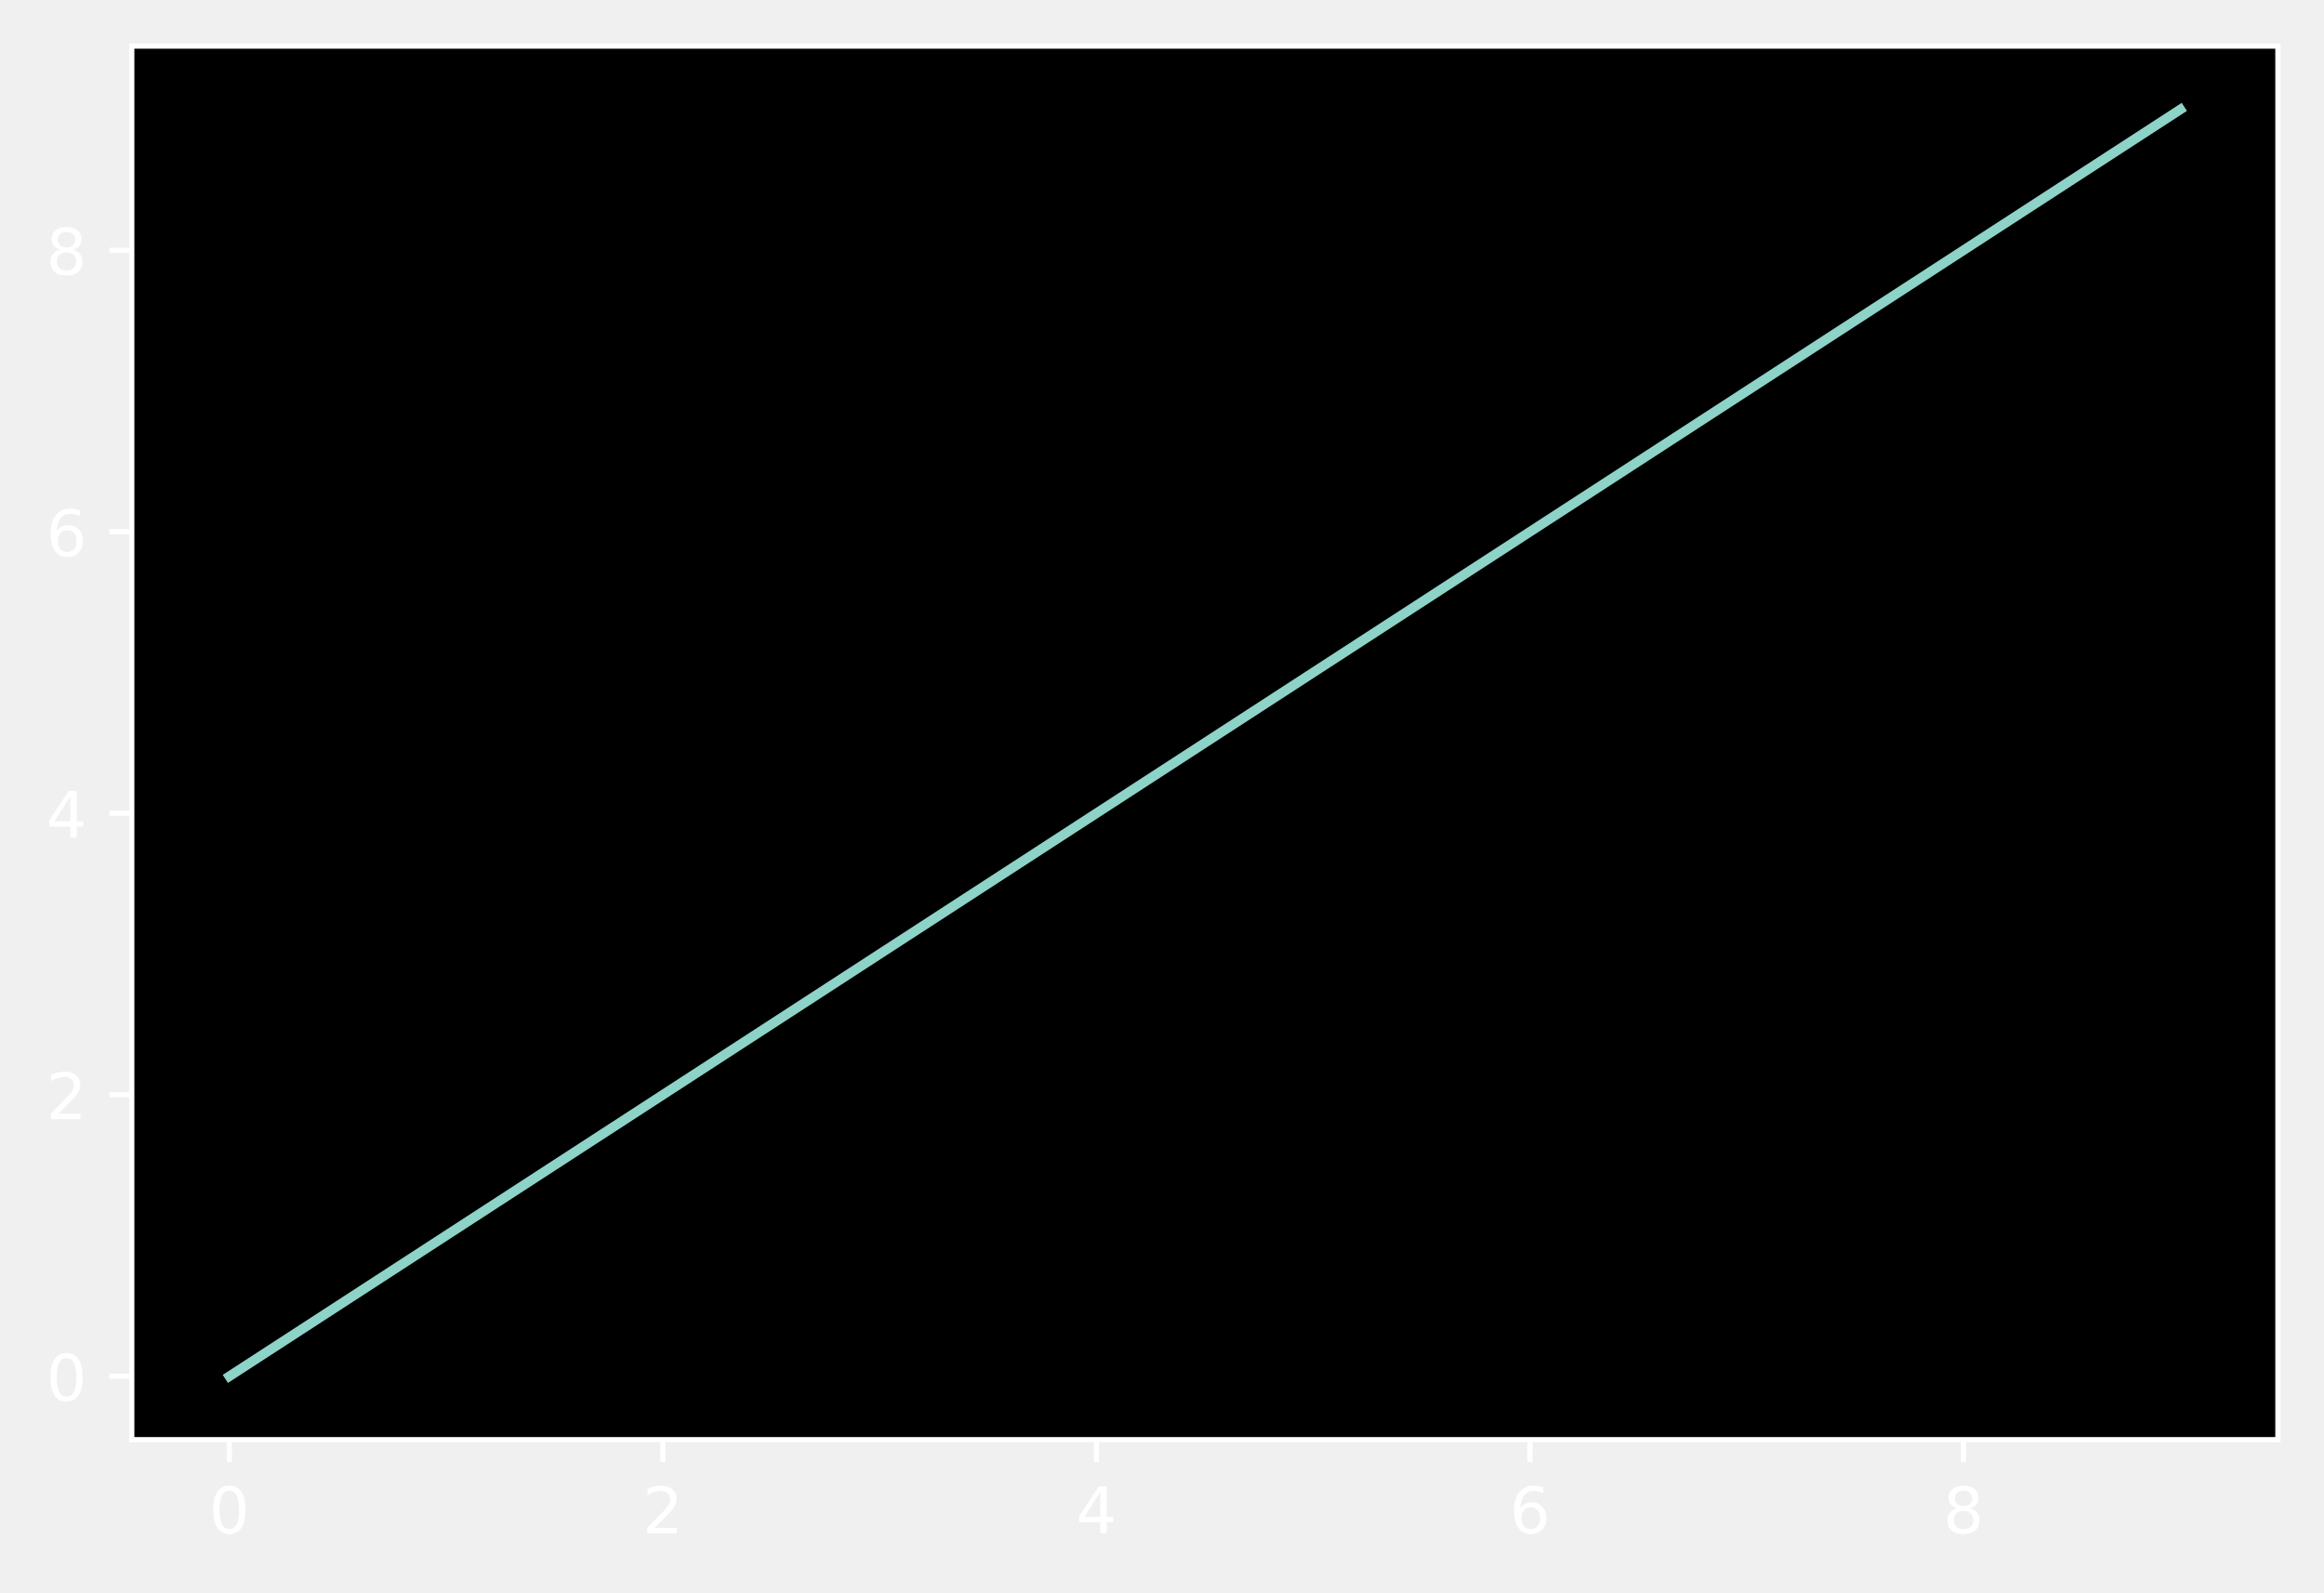
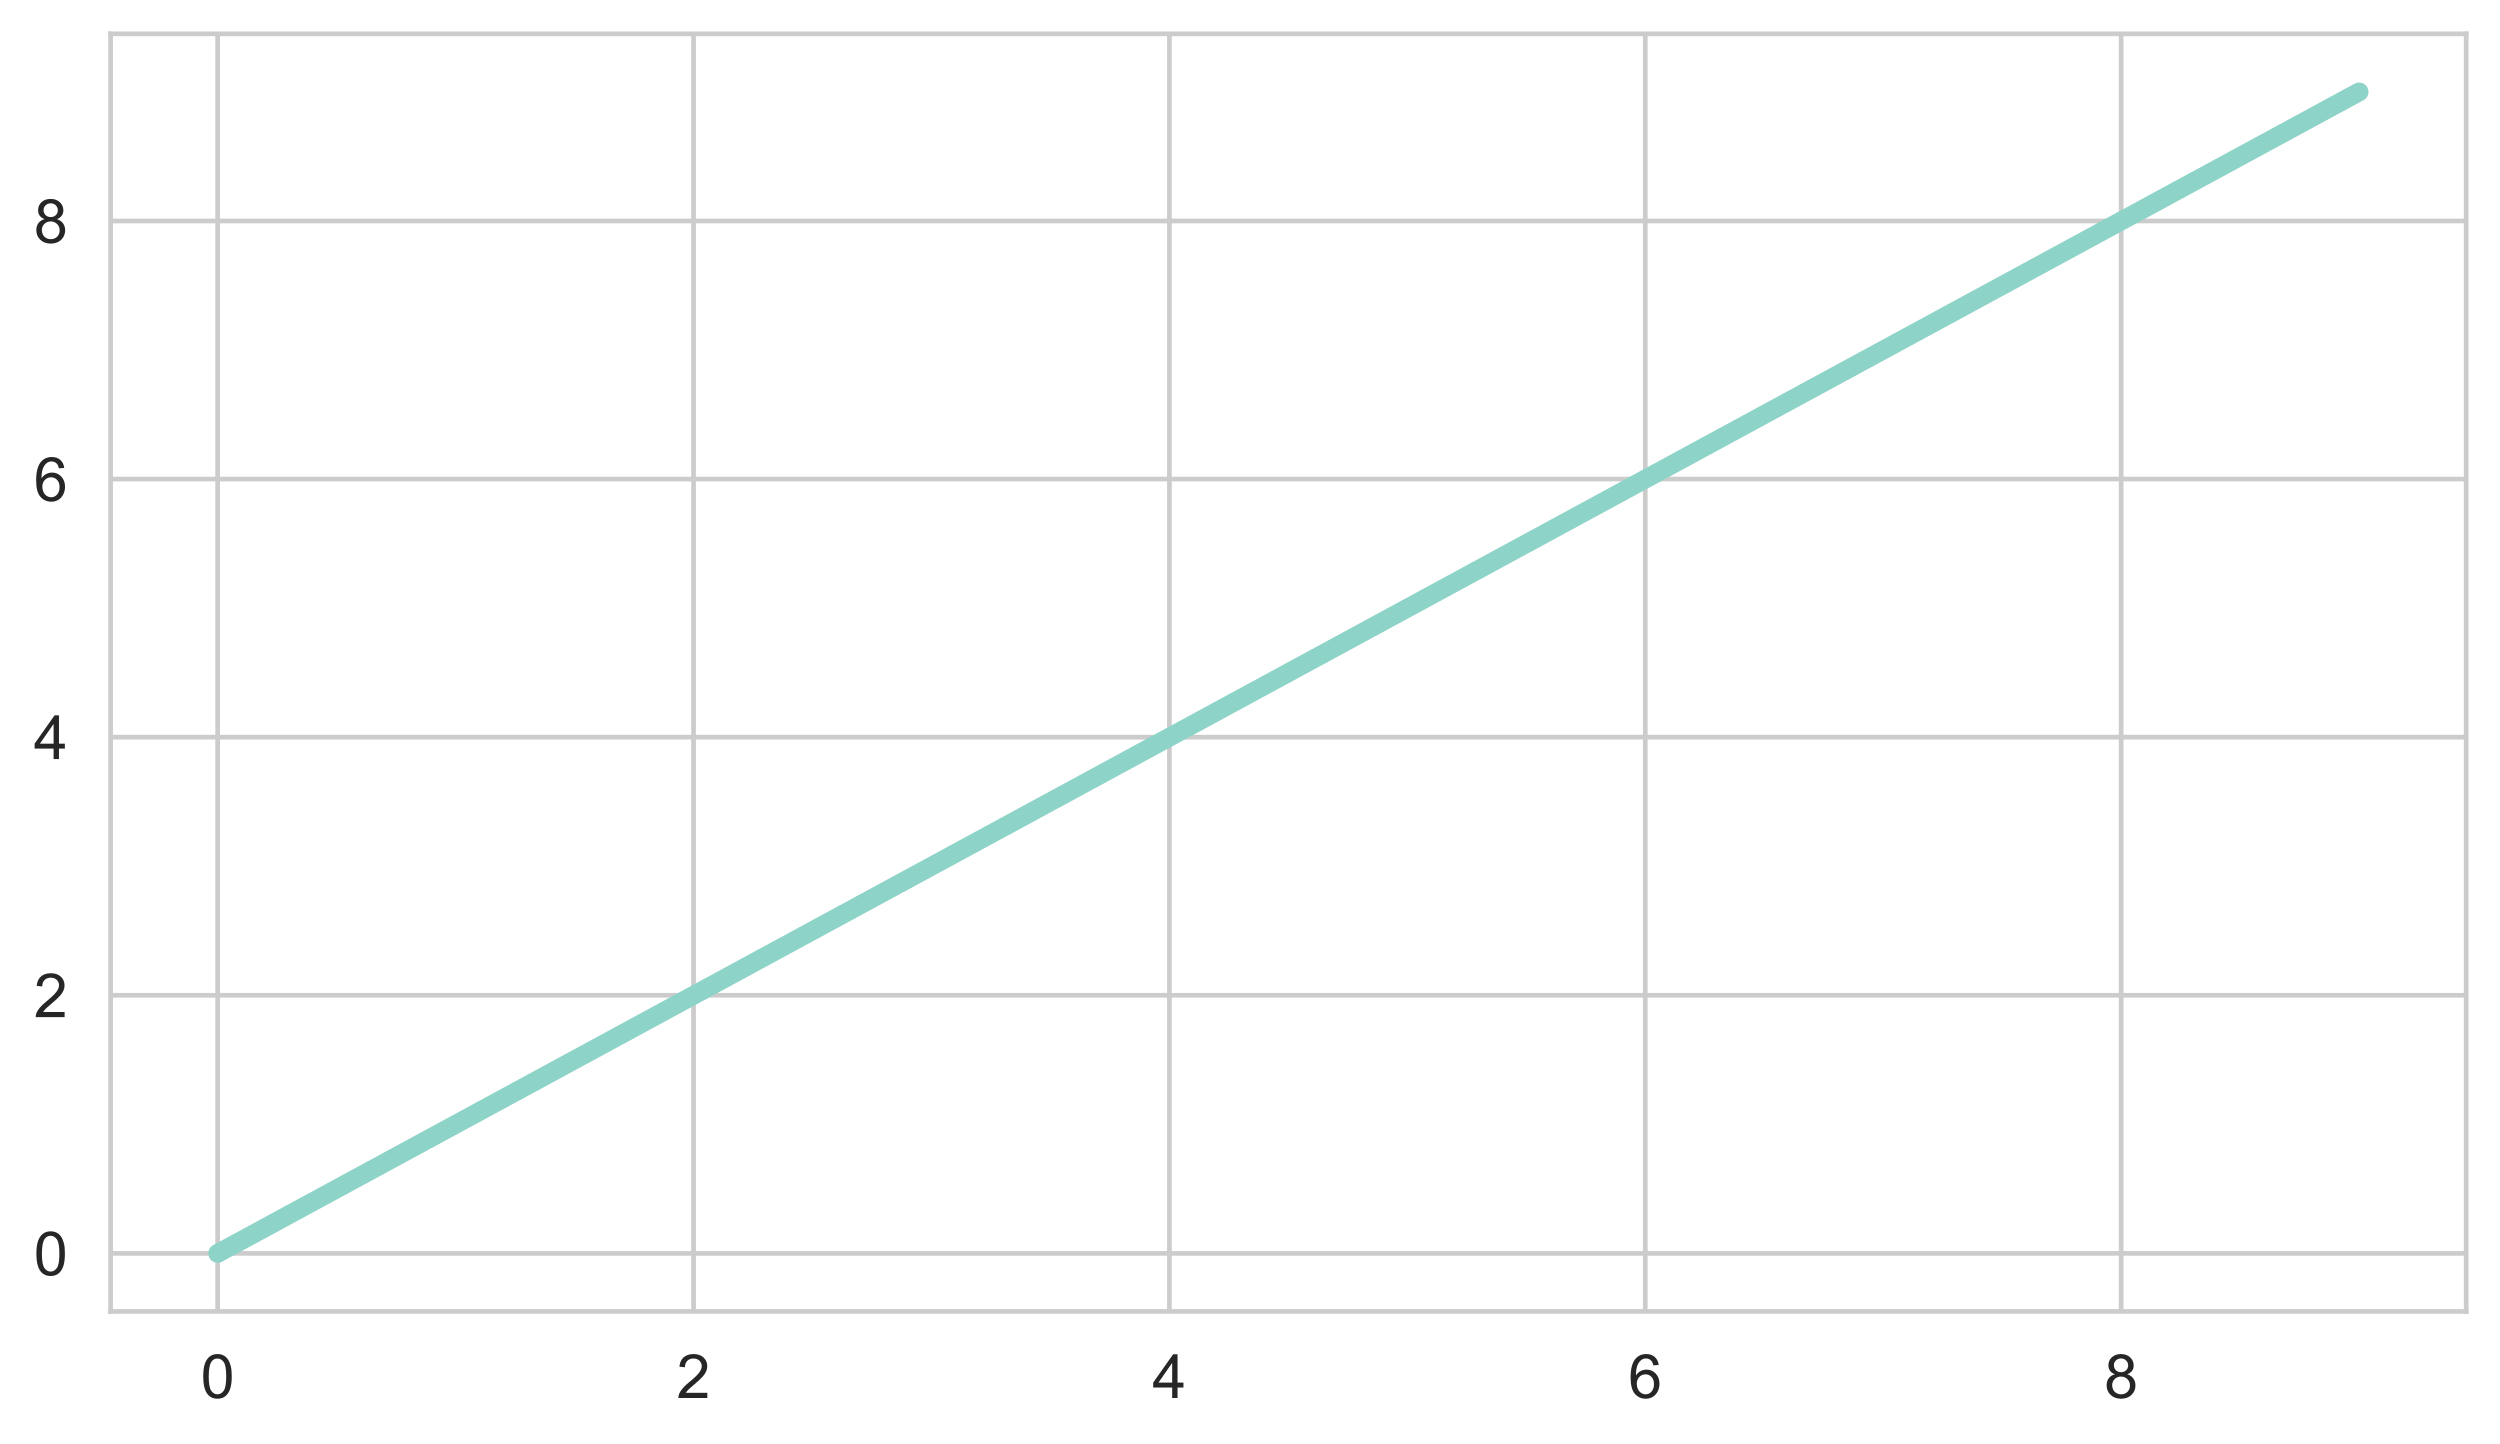
- <svg xmlns="http://www.w3.org/2000/svg" xmlns:xlink="http://www.w3.org/1999/xlink" height="248.518pt" version="1.1" viewBox="0 0 362.562 248.518" width="362.562pt">
+ <svg xmlns="http://www.w3.org/2000/svg" xmlns:xlink="http://www.w3.org/1999/xlink" height="307.189pt" version="1.1" viewBox="0 0 531.849 307.189" width="531.849pt">
  <defs>
    <style type="text/css">
*{stroke-linecap:butt;stroke-linejoin:round;}
  </style>
  </defs>
  <g id="figure_1">
    <g id="patch_1">
-       <path d="M 0 248.518  L 362.562 248.518  L 362.562 0  L 0 0  z " style="fill:none;" />
+       <path d="M 0 307.189  L 531.849 307.189  L 531.849 0  L 0 0  z " style="fill:#ffffff;" />
    </g>
    <g id="axes_1">
      <g id="patch_2">
-         <path d="M 20.562 224.64  L 355.363 224.64  L 355.363 7.2  L 20.562 7.2  z " />
+         <path d="M 23.529 279  L 524.649 279  L 524.649 7.2  L 23.529 7.2  z " style="fill:#ffffff;" />
      </g>
      <g id="matplotlib.axis_1">
        <g id="xtick_1">
          <g id="line2d_1">
-             <defs>
-               <path d="M 0 0  L 0 3.5  " id="maae3f44091" style="stroke:#ffffff;stroke-width:0.8;" />
-             </defs>
-             <g>
-               <use style="fill:#ffffff;stroke:#ffffff;stroke-width:0.8;" x="35.781" xlink:href="#maae3f44091" y="224.64" />
-             </g>
+             <path clip-path="url(#p88171bb6d5)" d="M 46.307 279  L 46.307 7.2  " style="fill:none;stroke:#cccccc;stroke-linecap:round;" />
          </g>
+           <g id="line2d_2" />
          <g id="text_1">
            <defs>
-               <path d="M 31.781 66.406  Q 24.172 66.406 20.328 58.906  Q 16.5 51.422 16.5 36.375  Q 16.5 21.391 20.328 13.891  Q 24.172 6.391 31.781 6.391  Q 39.453 6.391 43.281 13.891  Q 47.125 21.391 47.125 36.375  Q 47.125 51.422 43.281 58.906  Q 39.453 66.406 31.781 66.406  z M 31.781 74.219  Q 44.047 74.219 50.516 64.516  Q 56.984 54.828 56.984 36.375  Q 56.984 17.969 50.516 8.266  Q 44.047 -1.422 31.781 -1.422  Q 19.531 -1.422 13.062 8.266  Q 6.594 17.969 6.594 36.375  Q 6.594 54.828 13.062 64.516  Q 19.531 74.219 31.781 74.219  z " id="DejaVuSans-48" />
+               <path d="M 4.156 35.297  Q 4.156 48 6.766 55.734  Q 9.375 63.484 14.516 67.672  Q 19.672 71.875 27.484 71.875  Q 33.25 71.875 37.594 69.547  Q 41.938 67.234 44.766 62.859  Q 47.609 58.5 49.219 52.219  Q 50.828 45.953 50.828 35.297  Q 50.828 22.703 48.234 14.969  Q 45.656 7.234 40.5 3  Q 35.359 -1.219 27.484 -1.219  Q 17.141 -1.219 11.234 6.203  Q 4.156 15.141 4.156 35.297  z M 13.188 35.297  Q 13.188 17.672 17.312 11.828  Q 21.438 6 27.484 6  Q 33.547 6 37.672 11.859  Q 41.797 17.719 41.797 35.297  Q 41.797 52.984 37.672 58.781  Q 33.547 64.594 27.391 64.594  Q 21.344 64.594 17.719 59.469  Q 13.188 52.938 13.188 35.297  z " id="ArialMT-48" />
            </defs>
-             <g style="fill:#ffffff;" transform="translate(32.59943 239.2384)scale(0.1 -0.1)">
-               <use xlink:href="#DejaVuSans-48" />
+             <g style="fill:#262626;" transform="translate(42.69279 297.4052)scale(0.13 -0.13)">
+               <use xlink:href="#ArialMT-48" />
            </g>
          </g>
        </g>
        <g id="xtick_2">
-           <g id="line2d_2">
-             <g>
-               <use style="fill:#ffffff;stroke:#ffffff;stroke-width:0.8;" x="103.417" xlink:href="#maae3f44091" y="224.64" />
-             </g>
+           <g id="line2d_3">
+             <path clip-path="url(#p88171bb6d5)" d="M 147.544 279  L 147.544 7.2  " style="fill:none;stroke:#cccccc;stroke-linecap:round;" />
          </g>
+           <g id="line2d_4" />
          <g id="text_2">
            <defs>
-               <path d="M 19.188 8.297  L 53.609 8.297  L 53.609 0  L 7.328 0  L 7.328 8.297  Q 12.938 14.109 22.625 23.891  Q 32.328 33.688 34.812 36.531  Q 39.547 41.844 41.422 45.531  Q 43.312 49.219 43.312 52.781  Q 43.312 58.594 39.234 62.25  Q 35.156 65.922 28.609 65.922  Q 23.969 65.922 18.812 64.312  Q 13.672 62.703 7.812 59.422  L 7.812 69.391  Q 13.766 71.781 18.938 73  Q 24.125 74.219 28.422 74.219  Q 39.75 74.219 46.484 68.547  Q 53.219 62.891 53.219 53.422  Q 53.219 48.922 51.531 44.891  Q 49.859 40.875 45.406 35.406  Q 44.188 33.984 37.641 27.219  Q 31.109 20.453 19.188 8.297  z " id="DejaVuSans-50" />
+               <path d="M 50.344 8.453  L 50.344 0  L 3.031 0  Q 2.938 3.172 4.047 6.109  Q 5.859 10.938 9.828 15.625  Q 13.812 20.312 21.344 26.469  Q 33.016 36.031 37.109 41.625  Q 41.219 47.219 41.219 52.203  Q 41.219 57.422 37.469 61  Q 33.734 64.594 27.734 64.594  Q 21.391 64.594 17.578 60.781  Q 13.766 56.984 13.719 50.25  L 4.688 51.172  Q 5.609 61.281 11.656 66.578  Q 17.719 71.875 27.938 71.875  Q 38.234 71.875 44.234 66.156  Q 50.25 60.453 50.25 52  Q 50.25 47.703 48.484 43.547  Q 46.734 39.406 42.656 34.812  Q 38.578 30.219 29.109 22.219  Q 21.188 15.578 18.938 13.203  Q 16.703 10.844 15.234 8.453  z " id="ArialMT-50" />
            </defs>
-             <g style="fill:#ffffff;" transform="translate(100.2358 239.2384)scale(0.1 -0.1)">
-               <use xlink:href="#DejaVuSans-50" />
+             <g style="fill:#262626;" transform="translate(143.9292 297.4052)scale(0.13 -0.13)">
+               <use xlink:href="#ArialMT-50" />
            </g>
          </g>
        </g>
        <g id="xtick_3">
-           <g id="line2d_3">
-             <g>
-               <use style="fill:#ffffff;stroke:#ffffff;stroke-width:0.8;" x="171.053" xlink:href="#maae3f44091" y="224.64" />
-             </g>
+           <g id="line2d_5">
+             <path clip-path="url(#p88171bb6d5)" d="M 248.78 279  L 248.78 7.2  " style="fill:none;stroke:#cccccc;stroke-linecap:round;" />
          </g>
+           <g id="line2d_6" />
          <g id="text_3">
            <defs>
-               <path d="M 37.797 64.312  L 12.891 25.391  L 37.797 25.391  z M 35.203 72.906  L 47.609 72.906  L 47.609 25.391  L 58.016 25.391  L 58.016 17.188  L 47.609 17.188  L 47.609 0  L 37.797 0  L 37.797 17.188  L 4.891 17.188  L 4.891 26.703  z " id="DejaVuSans-52" />
+               <path d="M 32.328 0  L 32.328 17.141  L 1.266 17.141  L 1.266 25.203  L 33.938 71.578  L 41.109 71.578  L 41.109 25.203  L 50.781 25.203  L 50.781 17.141  L 41.109 17.141  L 41.109 0  z M 32.328 25.203  L 32.328 57.469  L 9.906 25.203  z " id="ArialMT-52" />
            </defs>
-             <g style="fill:#ffffff;" transform="translate(167.8722 239.2384)scale(0.1 -0.1)">
-               <use xlink:href="#DejaVuSans-52" />
+             <g style="fill:#262626;" transform="translate(245.1655 297.4052)scale(0.13 -0.13)">
+               <use xlink:href="#ArialMT-52" />
            </g>
          </g>
        </g>
        <g id="xtick_4">
-           <g id="line2d_4">
-             <g>
-               <use style="fill:#ffffff;stroke:#ffffff;stroke-width:0.8;" x="238.69" xlink:href="#maae3f44091" y="224.64" />
-             </g>
+           <g id="line2d_7">
+             <path clip-path="url(#p88171bb6d5)" d="M 350.016 279  L 350.016 7.2  " style="fill:none;stroke:#cccccc;stroke-linecap:round;" />
          </g>
+           <g id="line2d_8" />
          <g id="text_4">
            <defs>
-               <path d="M 33.016 40.375  Q 26.375 40.375 22.484 35.828  Q 18.609 31.297 18.609 23.391  Q 18.609 15.531 22.484 10.953  Q 26.375 6.391 33.016 6.391  Q 39.656 6.391 43.531 10.953  Q 47.406 15.531 47.406 23.391  Q 47.406 31.297 43.531 35.828  Q 39.656 40.375 33.016 40.375  z M 52.594 71.297  L 52.594 62.312  Q 48.875 64.062 45.094 64.984  Q 41.312 65.922 37.594 65.922  Q 27.828 65.922 22.672 59.328  Q 17.531 52.734 16.797 39.406  Q 19.672 43.656 24.016 45.922  Q 28.375 48.188 33.594 48.188  Q 44.578 48.188 50.953 41.516  Q 57.328 34.859 57.328 23.391  Q 57.328 12.156 50.688 5.359  Q 44.047 -1.422 33.016 -1.422  Q 20.359 -1.422 13.672 8.266  Q 6.984 17.969 6.984 36.375  Q 6.984 53.656 15.188 63.938  Q 23.391 74.219 37.203 74.219  Q 40.922 74.219 44.703 73.484  Q 48.484 72.75 52.594 71.297  z " id="DejaVuSans-54" />
+               <path d="M 49.75 54.047  L 41.016 53.375  Q 39.844 58.547 37.703 60.891  Q 34.125 64.656 28.906 64.656  Q 24.703 64.656 21.531 62.312  Q 17.391 59.281 14.984 53.469  Q 12.594 47.656 12.5 36.922  Q 15.672 41.75 20.266 44.094  Q 24.859 46.438 29.891 46.438  Q 38.672 46.438 44.844 39.969  Q 51.031 33.5 51.031 23.25  Q 51.031 16.5 48.125 10.719  Q 45.219 4.938 40.141 1.859  Q 35.062 -1.219 28.609 -1.219  Q 17.625 -1.219 10.688 6.859  Q 3.766 14.938 3.766 33.5  Q 3.766 54.25 11.422 63.672  Q 18.109 71.875 29.438 71.875  Q 37.891 71.875 43.281 67.141  Q 48.688 62.406 49.75 54.047  z M 13.875 23.188  Q 13.875 18.656 15.797 14.5  Q 17.719 10.359 21.188 8.172  Q 24.656 6 28.469 6  Q 34.031 6 38.031 10.484  Q 42.047 14.984 42.047 22.703  Q 42.047 30.125 38.078 34.391  Q 34.125 38.672 28.125 38.672  Q 22.172 38.672 18.016 34.391  Q 13.875 30.125 13.875 23.188  z " id="ArialMT-54" />
            </defs>
-             <g style="fill:#ffffff;" transform="translate(235.5085 239.2384)scale(0.1 -0.1)">
-               <use xlink:href="#DejaVuSans-54" />
+             <g style="fill:#262626;" transform="translate(346.4019 297.4052)scale(0.13 -0.13)">
+               <use xlink:href="#ArialMT-54" />
            </g>
          </g>
        </g>
        <g id="xtick_5">
-           <g id="line2d_5">
-             <g>
-               <use style="fill:#ffffff;stroke:#ffffff;stroke-width:0.8;" x="306.326" xlink:href="#maae3f44091" y="224.64" />
-             </g>
+           <g id="line2d_9">
+             <path clip-path="url(#p88171bb6d5)" d="M 451.253 279  L 451.253 7.2  " style="fill:none;stroke:#cccccc;stroke-linecap:round;" />
          </g>
+           <g id="line2d_10" />
          <g id="text_5">
            <defs>
-               <path d="M 31.781 34.625  Q 24.75 34.625 20.719 30.859  Q 16.703 27.094 16.703 20.516  Q 16.703 13.922 20.719 10.156  Q 24.75 6.391 31.781 6.391  Q 38.812 6.391 42.859 10.172  Q 46.922 13.969 46.922 20.516  Q 46.922 27.094 42.891 30.859  Q 38.875 34.625 31.781 34.625  z M 21.922 38.812  Q 15.578 40.375 12.031 44.719  Q 8.5 49.078 8.5 55.328  Q 8.5 64.062 14.719 69.141  Q 20.953 74.219 31.781 74.219  Q 42.672 74.219 48.875 69.141  Q 55.078 64.062 55.078 55.328  Q 55.078 49.078 51.531 44.719  Q 48 40.375 41.703 38.812  Q 48.828 37.156 52.797 32.312  Q 56.781 27.484 56.781 20.516  Q 56.781 9.906 50.312 4.234  Q 43.844 -1.422 31.781 -1.422  Q 19.734 -1.422 13.25 4.234  Q 6.781 9.906 6.781 20.516  Q 6.781 27.484 10.781 32.312  Q 14.797 37.156 21.922 38.812  z M 18.312 54.391  Q 18.312 48.734 21.844 45.562  Q 25.391 42.391 31.781 42.391  Q 38.141 42.391 41.719 45.562  Q 45.312 48.734 45.312 54.391  Q 45.312 60.062 41.719 63.234  Q 38.141 66.406 31.781 66.406  Q 25.391 66.406 21.844 63.234  Q 18.312 60.062 18.312 54.391  z " id="DejaVuSans-56" />
+               <path d="M 17.672 38.812  Q 12.203 40.828 9.562 44.531  Q 6.938 48.25 6.938 53.422  Q 6.938 61.234 12.547 66.547  Q 18.172 71.875 27.484 71.875  Q 36.859 71.875 42.578 66.422  Q 48.297 60.984 48.297 53.172  Q 48.297 48.188 45.672 44.5  Q 43.062 40.828 37.75 38.812  Q 44.344 36.672 47.781 31.875  Q 51.219 27.094 51.219 20.453  Q 51.219 11.281 44.719 5.031  Q 38.234 -1.219 27.641 -1.219  Q 17.047 -1.219 10.547 5.047  Q 4.047 11.328 4.047 20.703  Q 4.047 27.688 7.594 32.391  Q 11.141 37.109 17.672 38.812  z M 15.922 53.719  Q 15.922 48.641 19.188 45.406  Q 22.469 42.188 27.688 42.188  Q 32.766 42.188 36.016 45.375  Q 39.266 48.578 39.266 53.219  Q 39.266 58.062 35.906 61.359  Q 32.562 64.656 27.594 64.656  Q 22.562 64.656 19.234 61.422  Q 15.922 58.203 15.922 53.719  z M 13.094 20.656  Q 13.094 16.891 14.875 13.375  Q 16.656 9.859 20.172 7.922  Q 23.688 6 27.734 6  Q 34.031 6 38.125 10.047  Q 42.234 14.109 42.234 20.359  Q 42.234 26.703 38.016 30.859  Q 33.797 35.016 27.438 35.016  Q 21.234 35.016 17.156 30.906  Q 13.094 26.812 13.094 20.656  z " id="ArialMT-56" />
            </defs>
-             <g style="fill:#ffffff;" transform="translate(303.1449 239.2384)scale(0.1 -0.1)">
-               <use xlink:href="#DejaVuSans-56" />
+             <g style="fill:#262626;" transform="translate(447.6382 297.4052)scale(0.13 -0.13)">
+               <use xlink:href="#ArialMT-56" />
            </g>
          </g>
        </g>
      </g>
      <g id="matplotlib.axis_2">
        <g id="ytick_1">
-           <g id="line2d_6">
-             <defs>
-               <path d="M 0 0  L -3.5 0  " id="mebb71411a8" style="stroke:#ffffff;stroke-width:0.8;" />
-             </defs>
-             <g>
-               <use style="fill:#ffffff;stroke:#ffffff;stroke-width:0.8;" x="20.562" xlink:href="#mebb71411a8" y="214.756" />
-             </g>
+           <g id="line2d_11">
+             <path clip-path="url(#p88171bb6d5)" d="M 23.529 266.645  L 524.649 266.645  " style="fill:none;stroke:#cccccc;stroke-linecap:round;" />
          </g>
+           <g id="line2d_12" />
          <g id="text_6">
-             <g style="fill:#ffffff;" transform="translate(7.2 218.5556)scale(0.1 -0.1)">
-               <use xlink:href="#DejaVuSans-48" />
+             <g style="fill:#262626;" transform="translate(7.2 271.298)scale(0.13 -0.13)">
+               <use xlink:href="#ArialMT-48" />
            </g>
          </g>
        </g>
        <g id="ytick_2">
-           <g id="line2d_7">
-             <g>
-               <use style="fill:#ffffff;stroke:#ffffff;stroke-width:0.8;" x="20.562" xlink:href="#mebb71411a8" y="170.829" />
-             </g>
+           <g id="line2d_13">
+             <path clip-path="url(#p88171bb6d5)" d="M 23.529 211.736  L 524.649 211.736  " style="fill:none;stroke:#cccccc;stroke-linecap:round;" />
          </g>
+           <g id="line2d_14" />
          <g id="text_7">
-             <g style="fill:#ffffff;" transform="translate(7.2 174.6283)scale(0.1 -0.1)">
-               <use xlink:href="#DejaVuSans-50" />
+             <g style="fill:#262626;" transform="translate(7.2 216.3889)scale(0.13 -0.13)">
+               <use xlink:href="#ArialMT-50" />
            </g>
          </g>
        </g>
        <g id="ytick_3">
-           <g id="line2d_8">
-             <g>
-               <use style="fill:#ffffff;stroke:#ffffff;stroke-width:0.8;" x="20.562" xlink:href="#mebb71411a8" y="126.902" />
-             </g>
+           <g id="line2d_15">
+             <path clip-path="url(#p88171bb6d5)" d="M 23.529 156.827  L 524.649 156.827  " style="fill:none;stroke:#cccccc;stroke-linecap:round;" />
          </g>
+           <g id="line2d_16" />
          <g id="text_8">
-             <g style="fill:#ffffff;" transform="translate(7.2 130.701)scale(0.1 -0.1)">
-               <use xlink:href="#DejaVuSans-52" />
+             <g style="fill:#262626;" transform="translate(7.2 161.4799)scale(0.13 -0.13)">
+               <use xlink:href="#ArialMT-52" />
            </g>
          </g>
        </g>
        <g id="ytick_4">
-           <g id="line2d_9">
-             <g>
-               <use style="fill:#ffffff;stroke:#ffffff;stroke-width:0.8;" x="20.562" xlink:href="#mebb71411a8" y="82.975" />
-             </g>
+           <g id="line2d_17">
+             <path clip-path="url(#p88171bb6d5)" d="M 23.529 101.918  L 524.649 101.918  " style="fill:none;stroke:#cccccc;stroke-linecap:round;" />
          </g>
+           <g id="line2d_18" />
          <g id="text_9">
-             <g style="fill:#ffffff;" transform="translate(7.2 86.77376)scale(0.1 -0.1)">
-               <use xlink:href="#DejaVuSans-54" />
+             <g style="fill:#262626;" transform="translate(7.2 106.5708)scale(0.13 -0.13)">
+               <use xlink:href="#ArialMT-54" />
            </g>
          </g>
        </g>
        <g id="ytick_5">
-           <g id="line2d_10">
-             <g>
-               <use style="fill:#ffffff;stroke:#ffffff;stroke-width:0.8;" x="20.562" xlink:href="#mebb71411a8" y="39.047" />
-             </g>
+           <g id="line2d_19">
+             <path clip-path="url(#p88171bb6d5)" d="M 23.529 47.009  L 524.649 47.009  " style="fill:none;stroke:#cccccc;stroke-linecap:round;" />
          </g>
+           <g id="line2d_20" />
          <g id="text_10">
-             <g style="fill:#ffffff;" transform="translate(7.2 42.84649)scale(0.1 -0.1)">
-               <use xlink:href="#DejaVuSans-56" />
+             <g style="fill:#262626;" transform="translate(7.2 51.66167)scale(0.13 -0.13)">
+               <use xlink:href="#ArialMT-56" />
            </g>
          </g>
        </g>
      </g>
-       <g id="line2d_11">
-         <path clip-path="url(#p7e9c5e694b)" d="M 35.781 214.756  L 69.599 192.793  L 103.417 170.829  L 137.235 148.865  L 171.053 126.902  L 204.872 104.938  L 238.69 82.975  L 272.508 61.011  L 306.326 39.047  L 340.144 17.084  " style="fill:none;stroke:#8dd3c7;stroke-linecap:square;stroke-width:1.5;" />
+       <g id="line2d_21">
+         <path clip-path="url(#p88171bb6d5)" d="M 46.307 266.645  L 96.926 239.191  L 147.544 211.736  L 198.162 184.282  L 248.78 156.827  L 299.398 129.373  L 350.016 101.918  L 400.635 74.464  L 451.253 47.009  L 501.871 19.555  " style="fill:none;stroke:#8dd3c7;stroke-linecap:round;stroke-width:4;" />
      </g>
      <g id="patch_3">
-         <path d="M 20.562 224.64  L 20.562 7.2  " style="fill:none;stroke:#ffffff;stroke-linecap:square;stroke-linejoin:miter;stroke-width:0.8;" />
+         <path d="M 23.529 279  L 23.529 7.2  " style="fill:none;stroke:#cccccc;stroke-linecap:square;stroke-linejoin:miter;" />
      </g>
      <g id="patch_4">
-         <path d="M 355.363 224.64  L 355.363 7.2  " style="fill:none;stroke:#ffffff;stroke-linecap:square;stroke-linejoin:miter;stroke-width:0.8;" />
+         <path d="M 524.649 279  L 524.649 7.2  " style="fill:none;stroke:#cccccc;stroke-linecap:square;stroke-linejoin:miter;" />
      </g>
      <g id="patch_5">
-         <path d="M 20.562 224.64  L 355.363 224.64  " style="fill:none;stroke:#ffffff;stroke-linecap:square;stroke-linejoin:miter;stroke-width:0.8;" />
+         <path d="M 23.529 279  L 524.649 279  " style="fill:none;stroke:#cccccc;stroke-linecap:square;stroke-linejoin:miter;" />
      </g>
      <g id="patch_6">
-         <path d="M 20.562 7.2  L 355.363 7.2  " style="fill:none;stroke:#ffffff;stroke-linecap:square;stroke-linejoin:miter;stroke-width:0.8;" />
+         <path d="M 23.529 7.2  L 524.649 7.2  " style="fill:none;stroke:#cccccc;stroke-linecap:square;stroke-linejoin:miter;" />
      </g>
    </g>
  </g>
  <defs>
-     <clipPath id="p7e9c5e694b">
-       <rect height="217.44" width="334.8" x="20.562" y="7.2" />
+     <clipPath id="p88171bb6d5">
+       <rect height="271.8" width="501.12" x="23.529" y="7.2" />
    </clipPath>
  </defs>
</svg>
